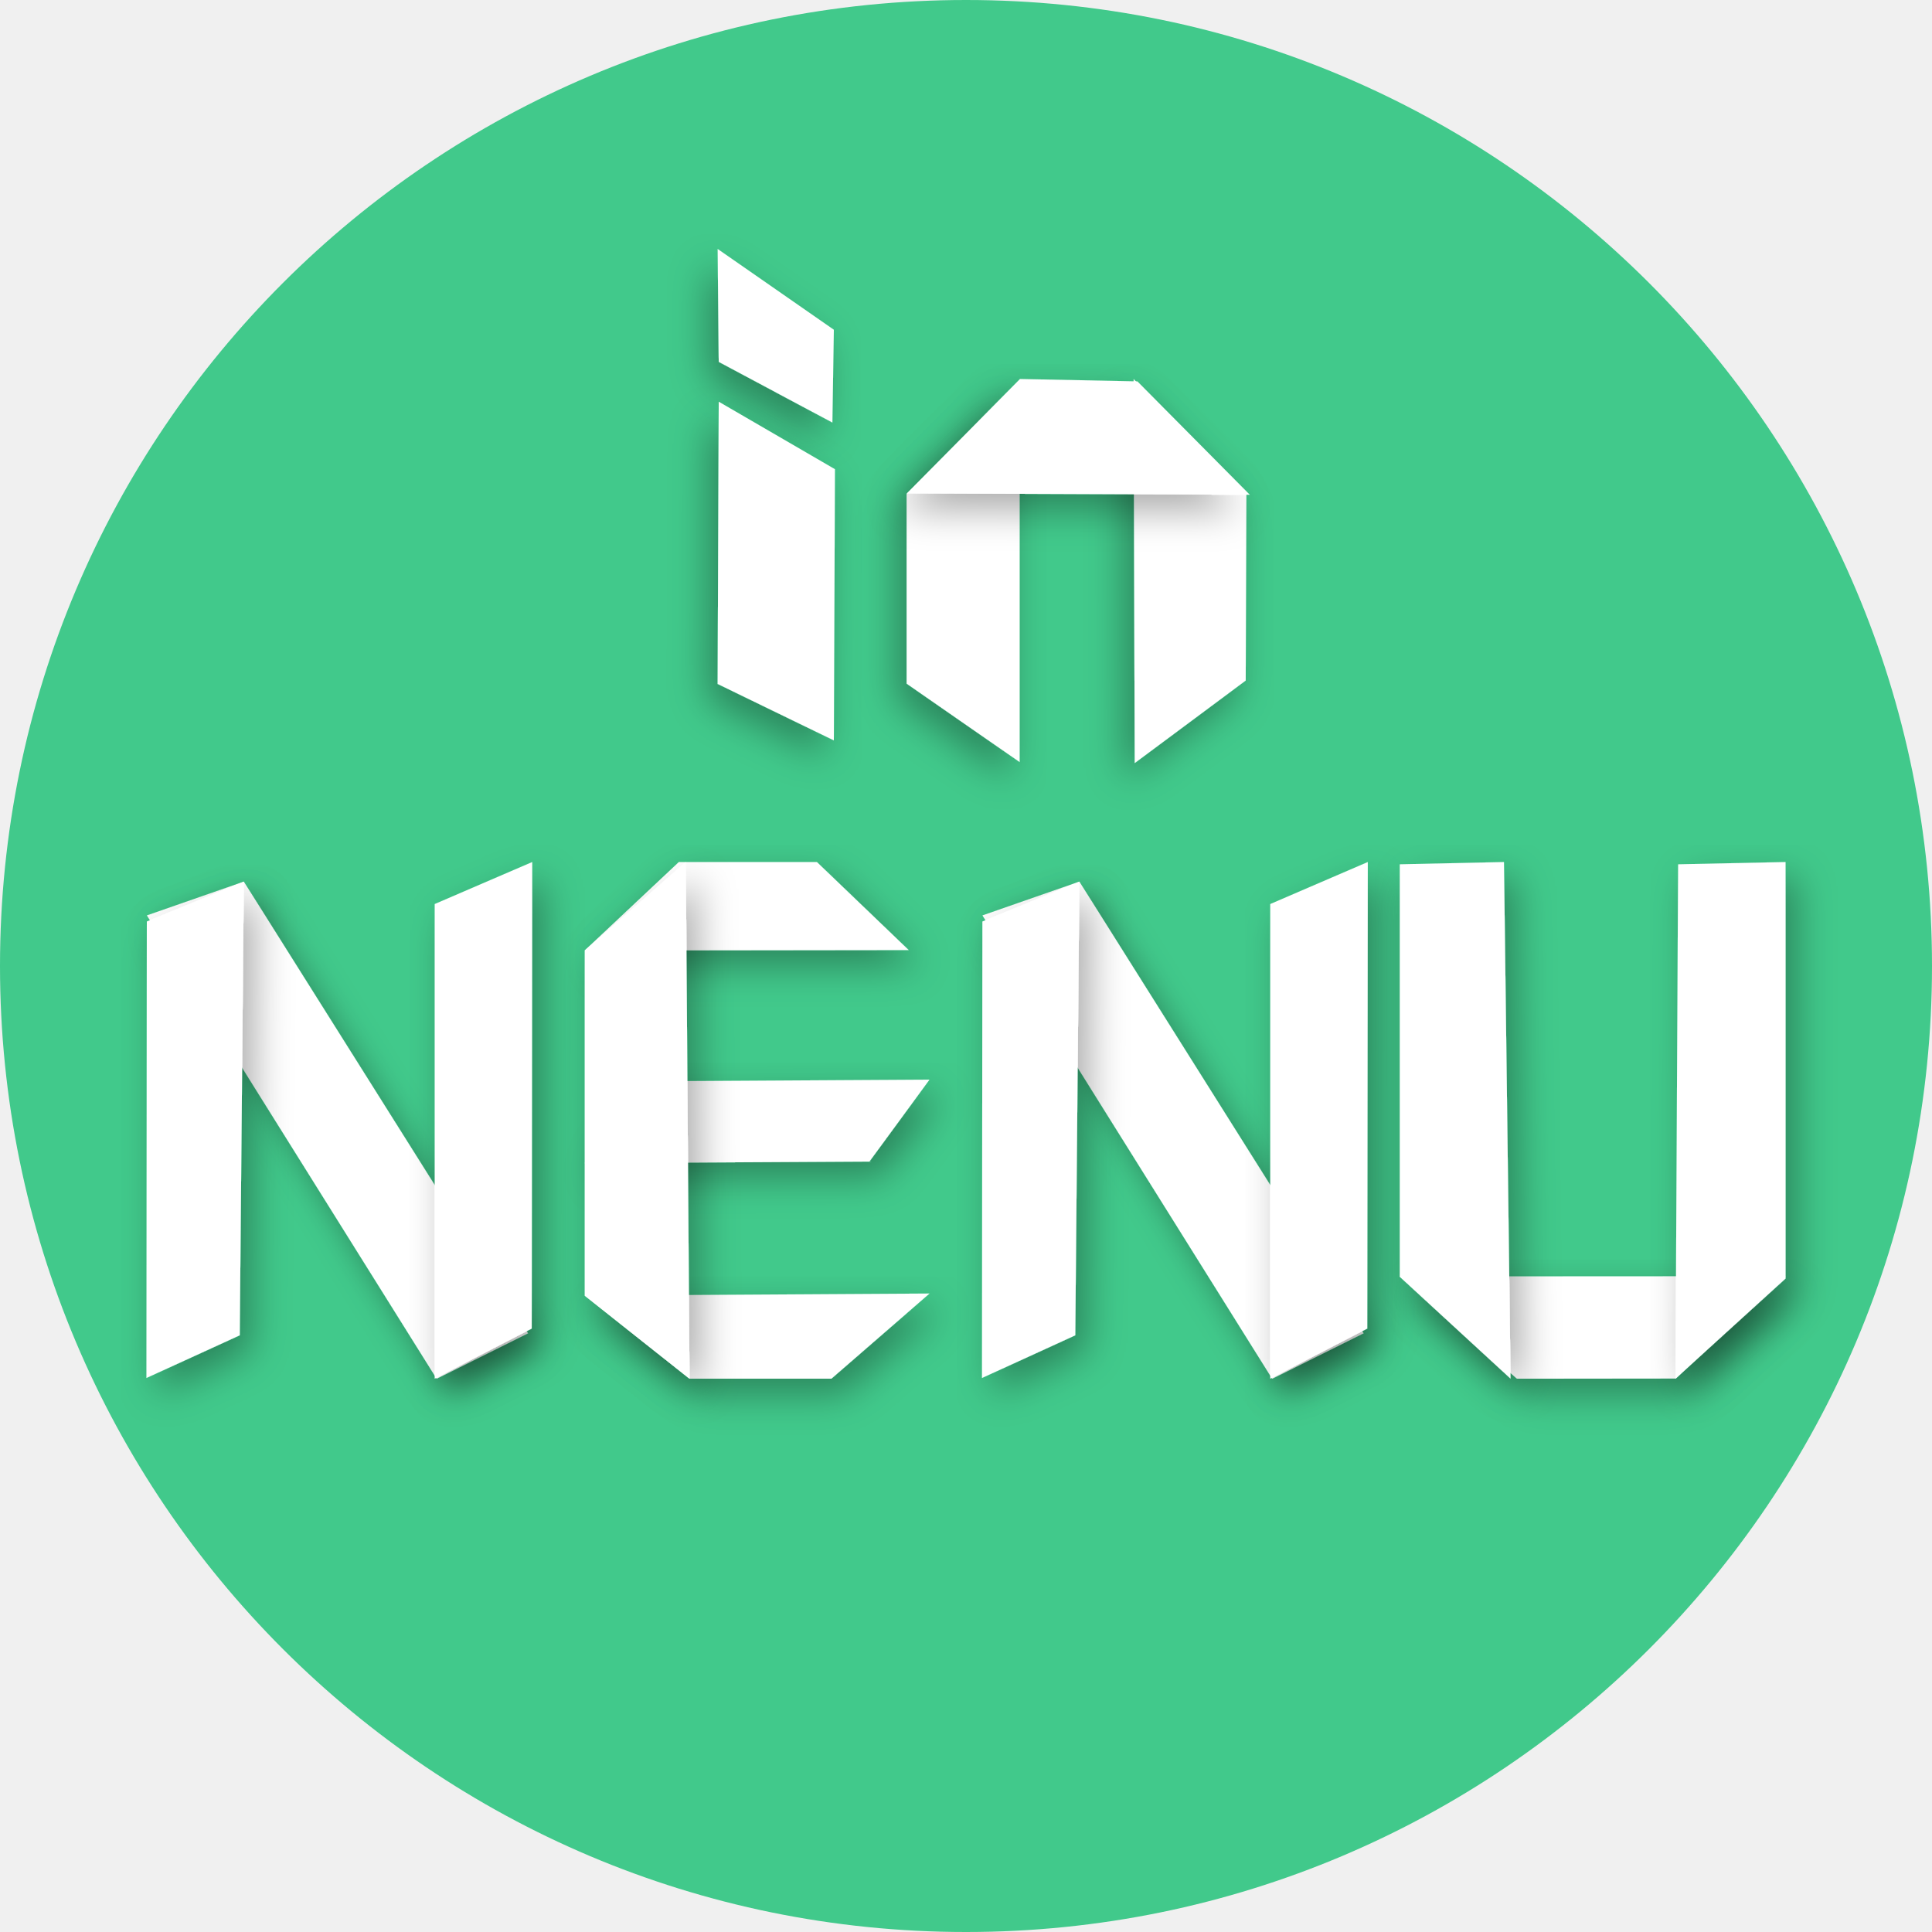
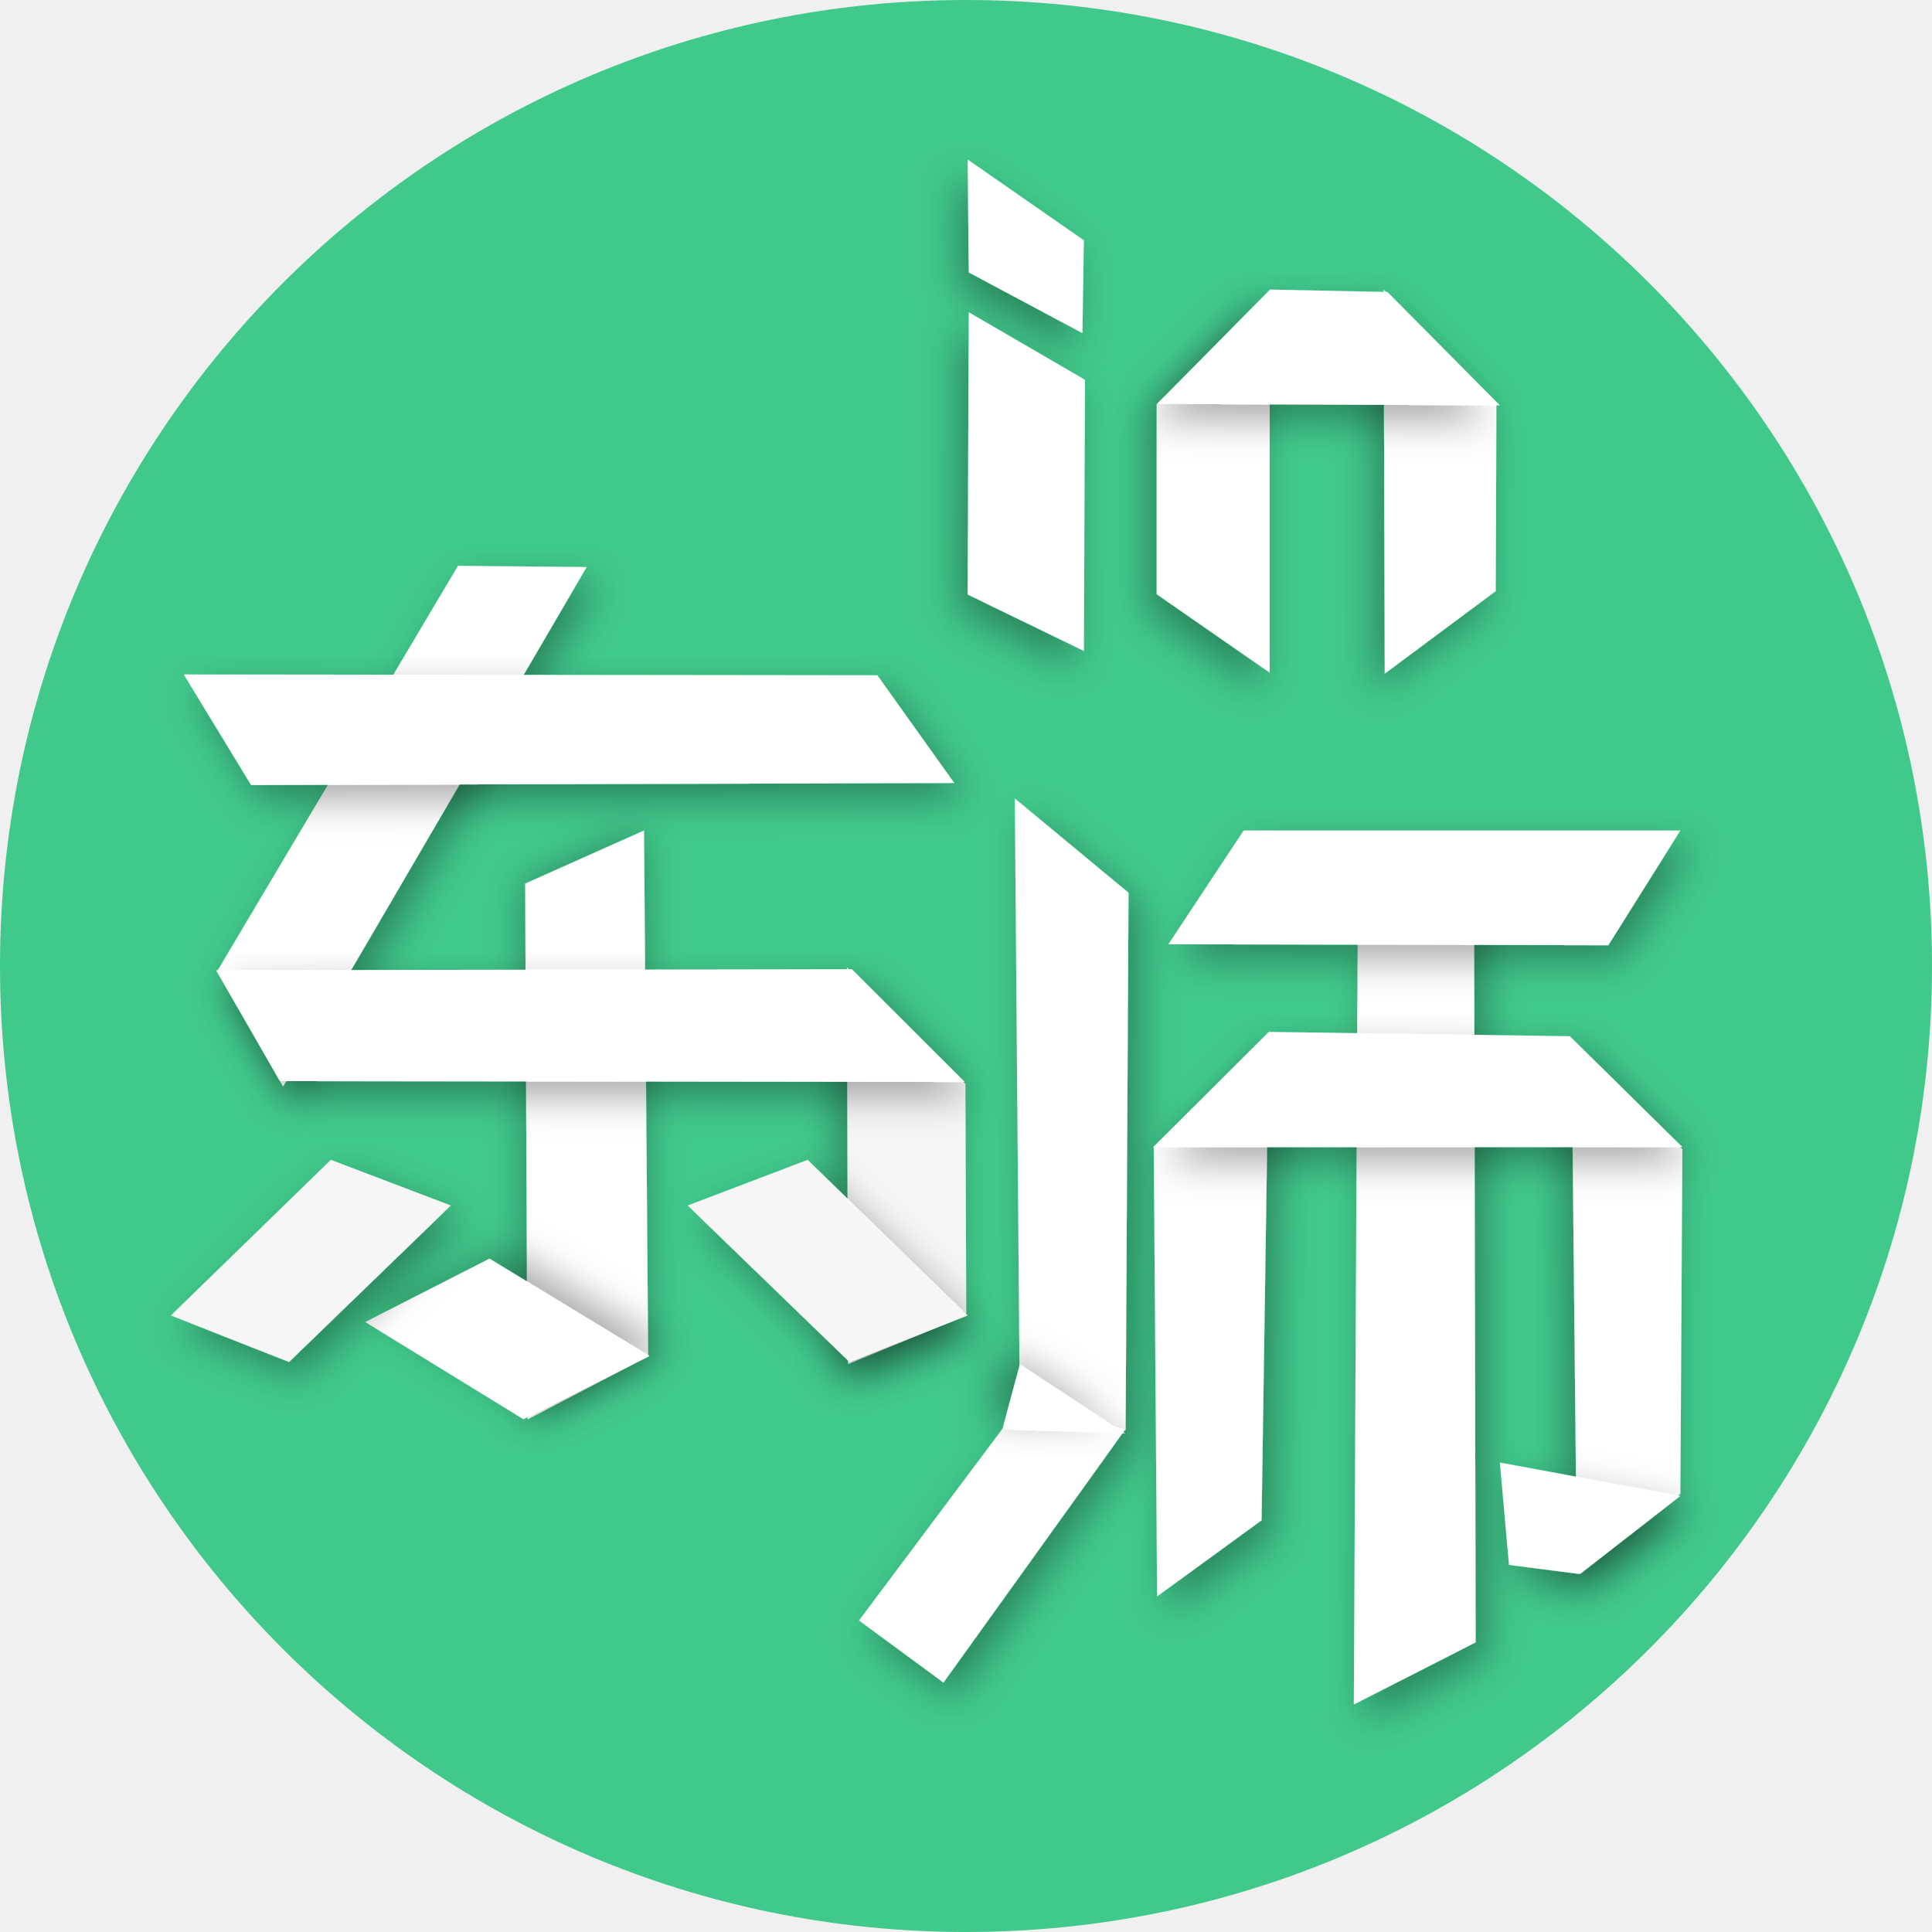
- <svg xmlns="http://www.w3.org/2000/svg" width="1024" height="1024">
+ <svg xmlns="http://www.w3.org/2000/svg" xml:space="preserve" width="1024" height="1024">
  <defs>
-     <filter id="a" width="111.599" height="142.017" x="350.077" y="115.438" filterUnits="userSpaceOnUse">
-       <feDropShadow dx="-5.28" dy="8.492" flood-color="#000" flood-opacity=".333" stdDeviation="10" />
+     <filter id="b" width="111.599" height="142.017" x="482.605" y="68.037" filterUnits="userSpaceOnUse">
+       <feDropShadow dx="-5.28" dy="8.492" flood-color="#000" flood-opacity=".333" in="SourceGraphic" result="Shadow" stdDeviation="10" />
    </filter>
-     <filter id="b" width="112.185" height="229.516" x="350.077" y="196.396" filterUnits="userSpaceOnUse">
-       <feDropShadow dx="-5.28" dy="8.492" flood-color="#000" flood-opacity=".333" stdDeviation="10" />
+     <filter id="c" width="245.754" height="326.007" x="96.106" y="282.959" filterUnits="userSpaceOnUse">
+       <feDropShadow dx="5.906" dy="8.069" flood-color="#000" flood-opacity=".333" in="SourceGraphic" result="Shadow" stdDeviation="10" />
    </filter>
-     <filter id="c" width="109.909" height="251.76" x="450.244" y="185.64" filterUnits="userSpaceOnUse">
-       <feDropShadow dx="-5.28" dy="8.492" flood-color="#000" flood-opacity=".333" stdDeviation="10" />
+     <filter id="d" width="113.26" height="260.383" x="418.12" y="495.799" filterUnits="userSpaceOnUse">
+       <feDropShadow dx="-5.76" dy="8.175" flood-color="#000" flood-opacity=".333" in="SourceGraphic" result="Shadow" stdDeviation="10" />
    </filter>
-     <filter id="d" width="109.783" height="253.569" x="570.551" y="184.369" filterUnits="userSpaceOnUse">
-       <feDropShadow dx="-5.28" dy="8.492" flood-color="#000" flood-opacity=".333" stdDeviation="10" />
+     <filter id="e" width="115.208" height="362.136" x="252.656" y="415.569" filterUnits="userSpaceOnUse">
+       <feDropShadow dx="-.694" dy=".387" flood-color="#000" flood-opacity=".333" in="SourceGraphic" result="Shadow" stdDeviation="10" />
    </filter>
-     <filter id="e" width="231.724" height="111.361" x="450.425" y="184.369" filterUnits="userSpaceOnUse">
-       <feDropShadow dx="-5.28" dy="8.492" flood-color="#000" flood-opacity=".333" stdDeviation="10" />
+     <filter id="f" width="446.837" height="109.771" x="95.337" y="496.821" filterUnits="userSpaceOnUse">
+       <feDropShadow dx="5.84" dy="8.117" flood-color="#000" flood-opacity=".333" in="SourceGraphic" result="Shadow" stdDeviation="10" />
    </filter>
-     <filter id="f" width="245.616" height="307.057" x="61.196" y="452.517" filterUnits="userSpaceOnUse">
-       <feDropShadow dx="5.15" dy="7.036" flood-color="#000" flood-opacity=".333" stdDeviation="8.72" />
+     <filter id="g" width="200.677" height="135.121" x="177.703" y="638.013" filterUnits="userSpaceOnUse">
+       <feDropShadow dx="9.122" dy="-4.099" flood-color="#000" flood-opacity=".333" in="SourceGraphic" result="Shadow" stdDeviation="10" />
    </filter>
-     <filter id="g" width="102.174" height="313.639" x="58.305" y="450.159" filterUnits="userSpaceOnUse">
-       <feDropShadow dx="5.973" dy="8.16" flood-color="#000" flood-opacity=".333" stdDeviation="10.112" />
+     <filter id="h" width="110.293" height="384.859" x="518.767" y="406.248" filterUnits="userSpaceOnUse">
+       <feDropShadow dx="5.906" dy="8.069" flood-color="#000" flood-opacity=".333" in="SourceGraphic" result="Shadow" stdDeviation="10" />
    </filter>
-     <filter id="h" width="102.266" height="324.412" x="211.083" y="439.769" filterUnits="userSpaceOnUse">
-       <feDropShadow dx="5.973" dy="8.16" flood-color="#000" flood-opacity=".333" stdDeviation="10.112" />
+     <filter id="i" width="191.134" height="198.186" x="436.194" y="726.685" filterUnits="userSpaceOnUse">
+       <feDropShadow dx="5.906" dy="8.069" flood-color="#000" flood-opacity=".333" in="SourceGraphic" result="Shadow" stdDeviation="10" />
    </filter>
-     <filter id="i" width="245.616" height="307.057" x="504.057" y="452.517" filterUnits="userSpaceOnUse">
-       <feDropShadow dx="5.15" dy="7.036" flood-color="#000" flood-opacity=".333" stdDeviation="8.72" />
+     <filter id="j" width="111.021" height="349.18" x="592.402" y="529.998" filterUnits="userSpaceOnUse">
+       <feDropShadow dx="5.906" dy="8.069" flood-color="#000" flood-opacity=".333" in="SourceGraphic" result="Shadow" stdDeviation="10" />
    </filter>
-     <filter id="j" width="102.174" height="313.639" x="501.166" y="450.159" filterUnits="userSpaceOnUse">
-       <feDropShadow dx="5.973" dy="8.16" flood-color="#000" flood-opacity=".333" stdDeviation="10.112" />
+     <filter id="k" width="114.567" height="499.161" x="698.471" y="437.329" filterUnits="userSpaceOnUse">
+       <feDropShadow dx="5.906" dy="8.069" flood-color="#000" flood-opacity=".333" in="SourceGraphic" result="Shadow" stdDeviation="10" />
    </filter>
-     <filter id="k" width="102.266" height="324.412" x="653.944" y="439.769" filterUnits="userSpaceOnUse">
-       <feDropShadow dx="5.973" dy="8.16" flood-color="#000" flood-opacity=".333" stdDeviation="10.112" />
+     <filter id="l" width="108.778" height="332.446" x="802.637" y="534.256" filterUnits="userSpaceOnUse">
+       <feDropShadow dx="-5.28" dy="8.492" flood-color="#000" flood-opacity=".333" in="SourceGraphic" result="Shadow" stdDeviation="10" />
    </filter>
-     <filter id="l" width="222.285" height="97.439" x="290.595" y="439.769" filterUnits="userSpaceOnUse">
-       <feDropShadow dx="5.973" dy="8.16" flood-color="#000" flood-opacity=".333" stdDeviation="10.112" />
+     <filter id="m" width="321.345" height="110.826" x="600.185" y="423.251" filterUnits="userSpaceOnUse">
+       <feDropShadow dx="5.906" dy="8.069" flood-color="#000" flood-opacity=".333" in="SourceGraphic" result="Shadow" stdDeviation="10" />
    </filter>
-     <filter id="m" width="233.325" height="94.836" x="290.595" y="555.096" filterUnits="userSpaceOnUse">
-       <feDropShadow dx="5.973" dy="8.16" flood-color="#000" flood-opacity=".333" stdDeviation="10.112" />
+     <filter id="n" width="330.549" height="111.124" x="592.052" y="529.998" filterUnits="userSpaceOnUse">
+       <feDropShadow dx="5.906" dy="8.069" flood-color="#000" flood-opacity=".333" in="SourceGraphic" result="Shadow" stdDeviation="10" />
    </filter>
-     <filter id="n" width="233.325" height="95.71" x="290.595" y="668.471" filterUnits="userSpaceOnUse">
-       <feDropShadow dx="5.973" dy="8.16" flood-color="#000" flood-opacity=".333" stdDeviation="10.112" />
+     <filter id="o" width="145.667" height="109.12" x="775.781" y="758.294" filterUnits="userSpaceOnUse">
+       <feDropShadow dx="5.823" dy="8.13" flood-color="#000" flood-opacity=".333" in="SourceGraphic" result="Shadow" stdDeviation="10" />
    </filter>
-     <filter id="o" width="106.128" height="324.412" x="290.595" y="439.769" filterUnits="userSpaceOnUse">
-       <feDropShadow dx="5.973" dy="8.16" flood-color="#000" flood-opacity=".333" stdDeviation="10.112" />
+     <filter id="p" width="112.185" height="229.516" x="482.605" y="148.995" filterUnits="userSpaceOnUse">
+       <feDropShadow dx="-5.28" dy="8.492" flood-color="#000" flood-opacity=".333" in="SourceGraphic" result="Shadow" stdDeviation="10" />
    </filter>
-     <filter id="p" width="255.044" height="104.881" x="722.597" y="659.3" filterUnits="userSpaceOnUse">
-       <feDropShadow dx="5.973" dy="8.16" flood-color="#000" flood-opacity=".333" stdDeviation="10.112" />
+     <filter id="q" width="115.144" height="86.688" x="498.579" y="691.709" filterUnits="userSpaceOnUse">
+       <feDropShadow dx="-7.699" dy="-6.381" flood-color="#000" flood-opacity=".333" in="SourceGraphic" result="Shadow" stdDeviation="10" />
    </filter>
-     <filter id="q" width="109.288" height="324.412" x="722.597" y="439.769" filterUnits="userSpaceOnUse">
-       <feDropShadow dx="5.973" dy="8.16" flood-color="#000" flood-opacity=".333" stdDeviation="10.112" />
+     <filter id="r" width="109.909" height="251.76" x="582.772" y="138.24" filterUnits="userSpaceOnUse">
+       <feDropShadow dx="-5.28" dy="8.492" flood-color="#000" flood-opacity=".333" in="SourceGraphic" result="Shadow" stdDeviation="10" />
    </filter>
-     <filter id="r" width="108.914" height="324.412" x="868.727" y="439.769" filterUnits="userSpaceOnUse">
-       <feDropShadow dx="5.973" dy="8.16" flood-color="#000" flood-opacity=".333" stdDeviation="10.112" />
+     <filter id="s" width="109.783" height="253.569" x="703.079" y="136.969" filterUnits="userSpaceOnUse">
+       <feDropShadow dx="-5.28" dy="8.492" flood-color="#000" flood-opacity=".333" in="SourceGraphic" result="Shadow" stdDeviation="10" />
+     </filter>
+     <filter id="t" width="231.724" height="111.361" x="582.953" y="136.969" filterUnits="userSpaceOnUse">
+       <feDropShadow dx="-5.28" dy="8.492" flood-color="#000" flood-opacity=".333" in="SourceGraphic" result="Shadow" stdDeviation="10" />
+     </filter>
+     <filter id="u" width="458.381" height="108.633" x="78.298" y="340.546" filterUnits="userSpaceOnUse">
+       <feDropShadow dx="5.906" dy="8.069" flood-color="#000" flood-opacity=".333" in="SourceGraphic" result="Shadow" stdDeviation="10" />
+     </filter>
+     <filter id="v" width="198.381" height="157.153" x="345.392" y="597.812" filterUnits="userSpaceOnUse">
+       <feDropShadow dx="5.906" dy="8.069" flood-color="#000" flood-opacity=".333" in="SourceGraphic" result="Shadow" stdDeviation="10" />
+     </filter>
+     <filter id="w" width="198.381" height="157.153" x="71.471" y="597.812" filterUnits="userSpaceOnUse">
+       <feDropShadow dx="5.906" dy="8.069" flood-color="#000" flood-opacity=".333" in="SourceGraphic" result="Shadow" stdDeviation="10" />
    </filter>
  </defs>
-   <circle cx="512" cy="512" r="512" fill="#41c98b" />
-   <g fill="#fff">
-     <path d="m380.357 131.945.587 59.839 60.232 32.178.78-49.191" filter="url(#a)" />
-     <path d="m380.944 212.904 61.599 35.786-.587 143.73-61.599-29.919.587-149.597Z" filter="url(#b)" />
-     <path d="M480.524 261.694v100.641l59.909 41.573v-201.76l-59.909 59.546Z" filter="url(#c)" />
-     <path d="m600.831 200.877.587 203.569 58.833-43.745.363-98.644-59.783-61.18Z" filter="url(#d)" />
-     <path d="m540.615 200.877-59.909 60.635 181.724.727-59.579-60.09" filter="url(#e)" />
-     <path d="m77.845 485.189 51.38-17.909 150.637 239.404-48.44 24.055" filter="url(#f)" />
-     <path d="m129.225 467.28-2.159 240.456-49.453 22.621.212-241.944" filter="url(#g)" />
-     <path d="m282.095 456.89-.281 247.289-51.411 26.56-.012-251.576" filter="url(#h)" />
-     <path d="m520.706 485.189 51.38-17.909 150.637 239.404-48.44 24.055" filter="url(#i)" />
-     <path d="m572.086 467.28-2.159 240.456-49.453 22.621.212-241.944" filter="url(#j)" />
-     <path d="m724.956 456.89-.281 247.289-51.411 26.56-.012-251.576" filter="url(#k)" />
-     <path d="m481.627 503.555-171.723.212 49.897-46.877h73.177" filter="url(#l)" />
-     <path d="m460.809 615.634-150.905.857 28.676-43.36 154.086-.914" filter="url(#m)" />
-     <path d="m309.904 686.706 182.762-1.114-52.023 45.147H365.47" filter="url(#n)" />
-     <path d="m363.51 456.89 1.96 273.849-55.566-44.033V503.767" filter="url(#o)" />
-     <path d="m741.905 676.526 204.482-.105-58.261 54.229-84.106.089" filter="url(#p)" />
-     <path d="m797.135 456.89 3.496 273.849-58.726-54.025V458.096" filter="url(#q)" />
-     <path d="m889.44 458.096-1.405 272.643 58.352-53.082V456.89" filter="url(#r)" />
+   <clipPath id="a">
+     <path d="M0 0h1024v1024H0z" />
+   </clipPath>
+   <g clip-path="url(#a)">
+     <path fill="#41c98b" d="M0 512C0 229.23 229.23 0 512 0s512 229.23 512 512-229.23 512-512 512S0 794.77 0 512Z" />
  </g>
+   <path fill="#fff" d="m512.885 84.545.587 59.838 60.232 32.179.78-49.192" filter="url(#b)" />
+   <path fill="#fff" d="m242.758 299.89 68.196.633-160.898 275.374-34.856-61.303" filter="url(#c)" />
+   <path fill="#f6f6f6" d="m448.88 512.625 62.812 61.913.448 122.608-62.672 25.862" filter="url(#d)" />
+   <path fill="#fff" d="m278.35 468.342 63.003-28.16 2.205 278.766-63.945 33.37-1.263-283.976Z" filter="url(#e)" />
+   <path fill="#fff" d="m114.497 514.243 33.889 58.791 362.948.44-59.822-59.771-337.015.54Z" filter="url(#f)" />
+   <path fill="#fff" d="m277.417 752.232-83.836-51.525 65.867-33.596 84.81 51.575-66.841 33.546Z" filter="url(#g)" />
+   <path fill="#fff" d="m537.861 423.179 60.293 49.984-1.552 284.875-56.094-13.062" filter="url(#h)" />
+   <path fill="#fff" d="M541.548 743.616 455.287 858.9l44.768 32.901 96.367-134.165" filter="url(#i)" />
+   <path fill="#fff" d="m672.516 546.928-61.021 61.043 1.803 238.138 55.358-40.31" filter="url(#j)" />
+   <path fill="#fff" d="m781.252 454.259-61.679 44.929-2.009 404.233 64.567-32.938" filter="url(#k)" />
+   <path fill="#fff" d="m832.918 550.763 58.777 58.346-1.07 182.717-54.821 41.384" filter="url(#l)" />
+   <path fill="#fff" d="m659.154 440.182-39.875 60.299 233.154.527 38.192-60.826" filter="url(#m)" />
+   <path fill="#fff" d="m672.682 546.928-61.536 61.124 280.549-.063-59.642-58.778" filter="url(#n)" />
+   <path fill="#fff" d="m837.417 834.285 53.208-41.384-95.667-17.736 4.837 54.282" filter="url(#o)" />
+   <path fill="#fff" d="m513.472 165.503 61.599 35.786-.587 143.73-61.599-29.919.587-149.597Z" filter="url(#p)" />
+   <path fill="#fff" d="m596.422 759.778-55.873-36.688-9.271 34.51 65.144 2.178Z" filter="url(#q)" />
+   <path fill="#fff" d="M613.052 214.293v100.641l59.909 41.573v-201.76l-59.909 59.546Z" filter="url(#r)" />
+   <path fill="#fff" d="m733.359 153.477.587 203.569 58.833-43.746.363-98.644-59.783-61.179Z" filter="url(#s)" />
+   <path fill="#fff" d="m673.143 153.477-59.909 60.635 181.724.726-59.579-60.09" filter="url(#t)" />
+   <path fill="#fff" d="m97.392 357.477 367.609.42 40.772 57.119-372.68 1.094" filter="url(#u)" />
+   <path fill="#f6f6f6" d="m428.073 614.743-63.588 24.198 85.757 82.955 62.625-24.667" filter="url(#v)" />
+   <path fill="#f6f6f6" d="m175.358 614.743 63.588 24.198-85.757 82.955-62.625-24.667" filter="url(#w)" />
</svg>
